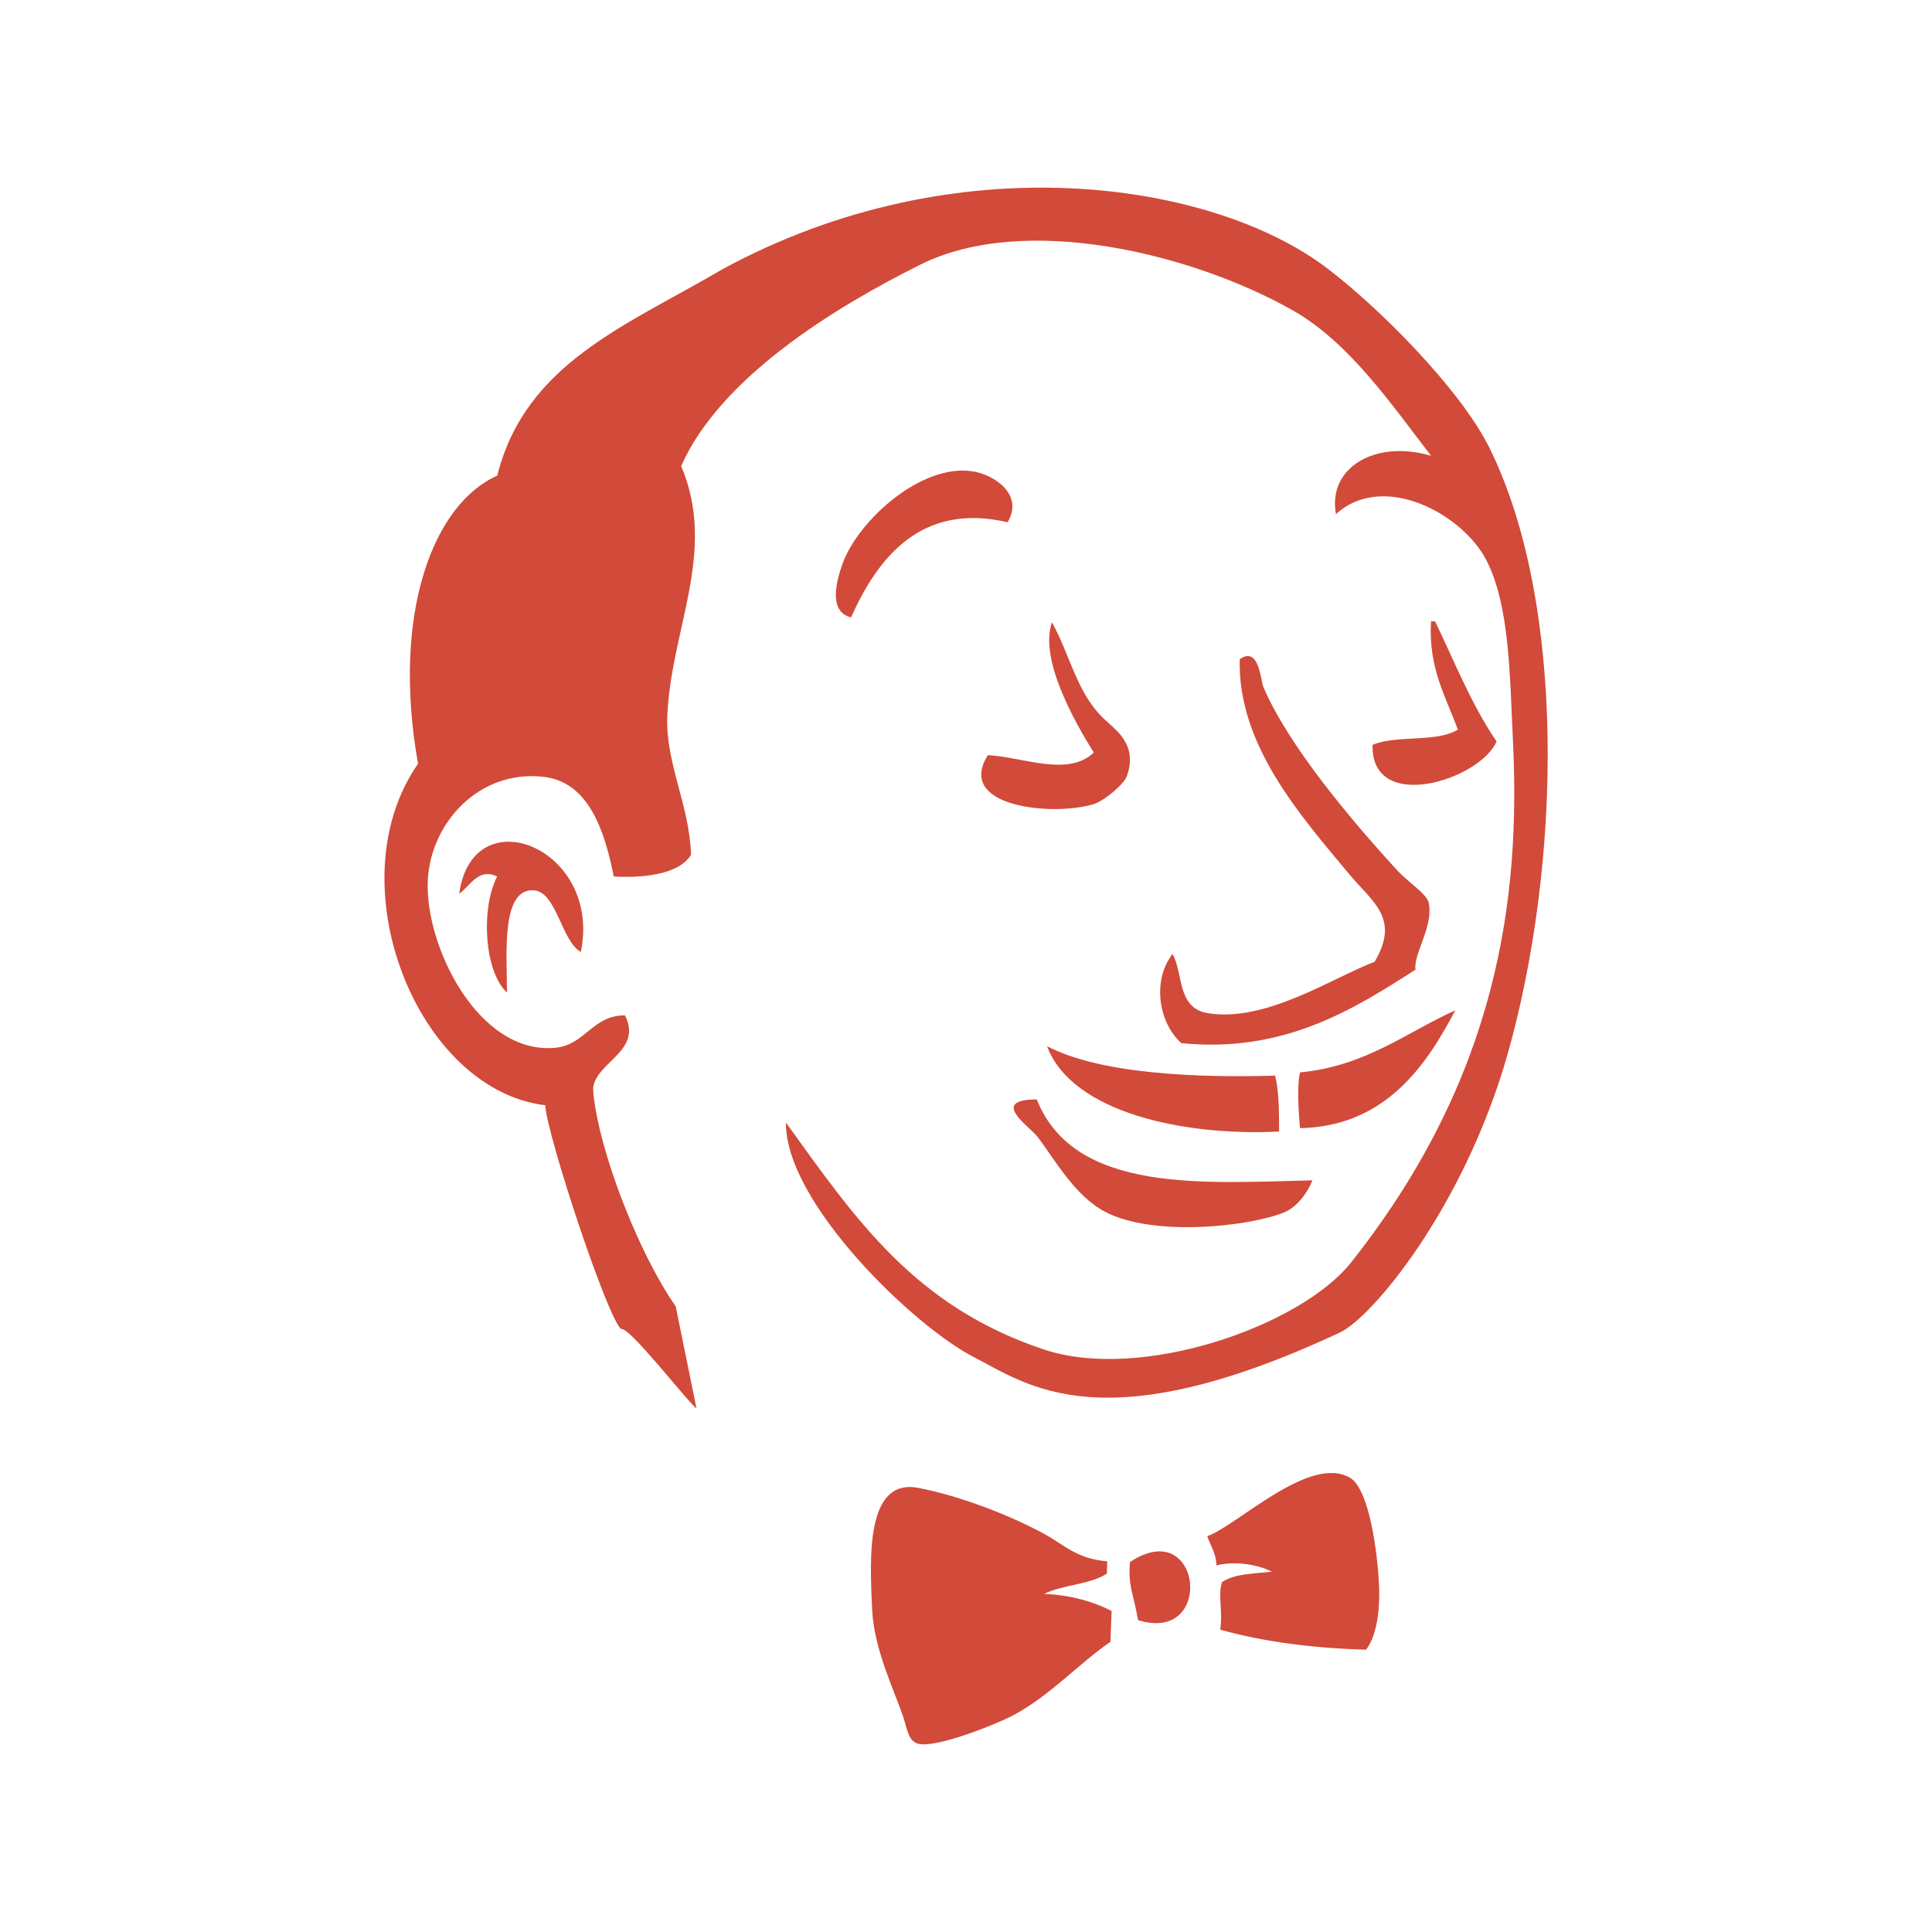
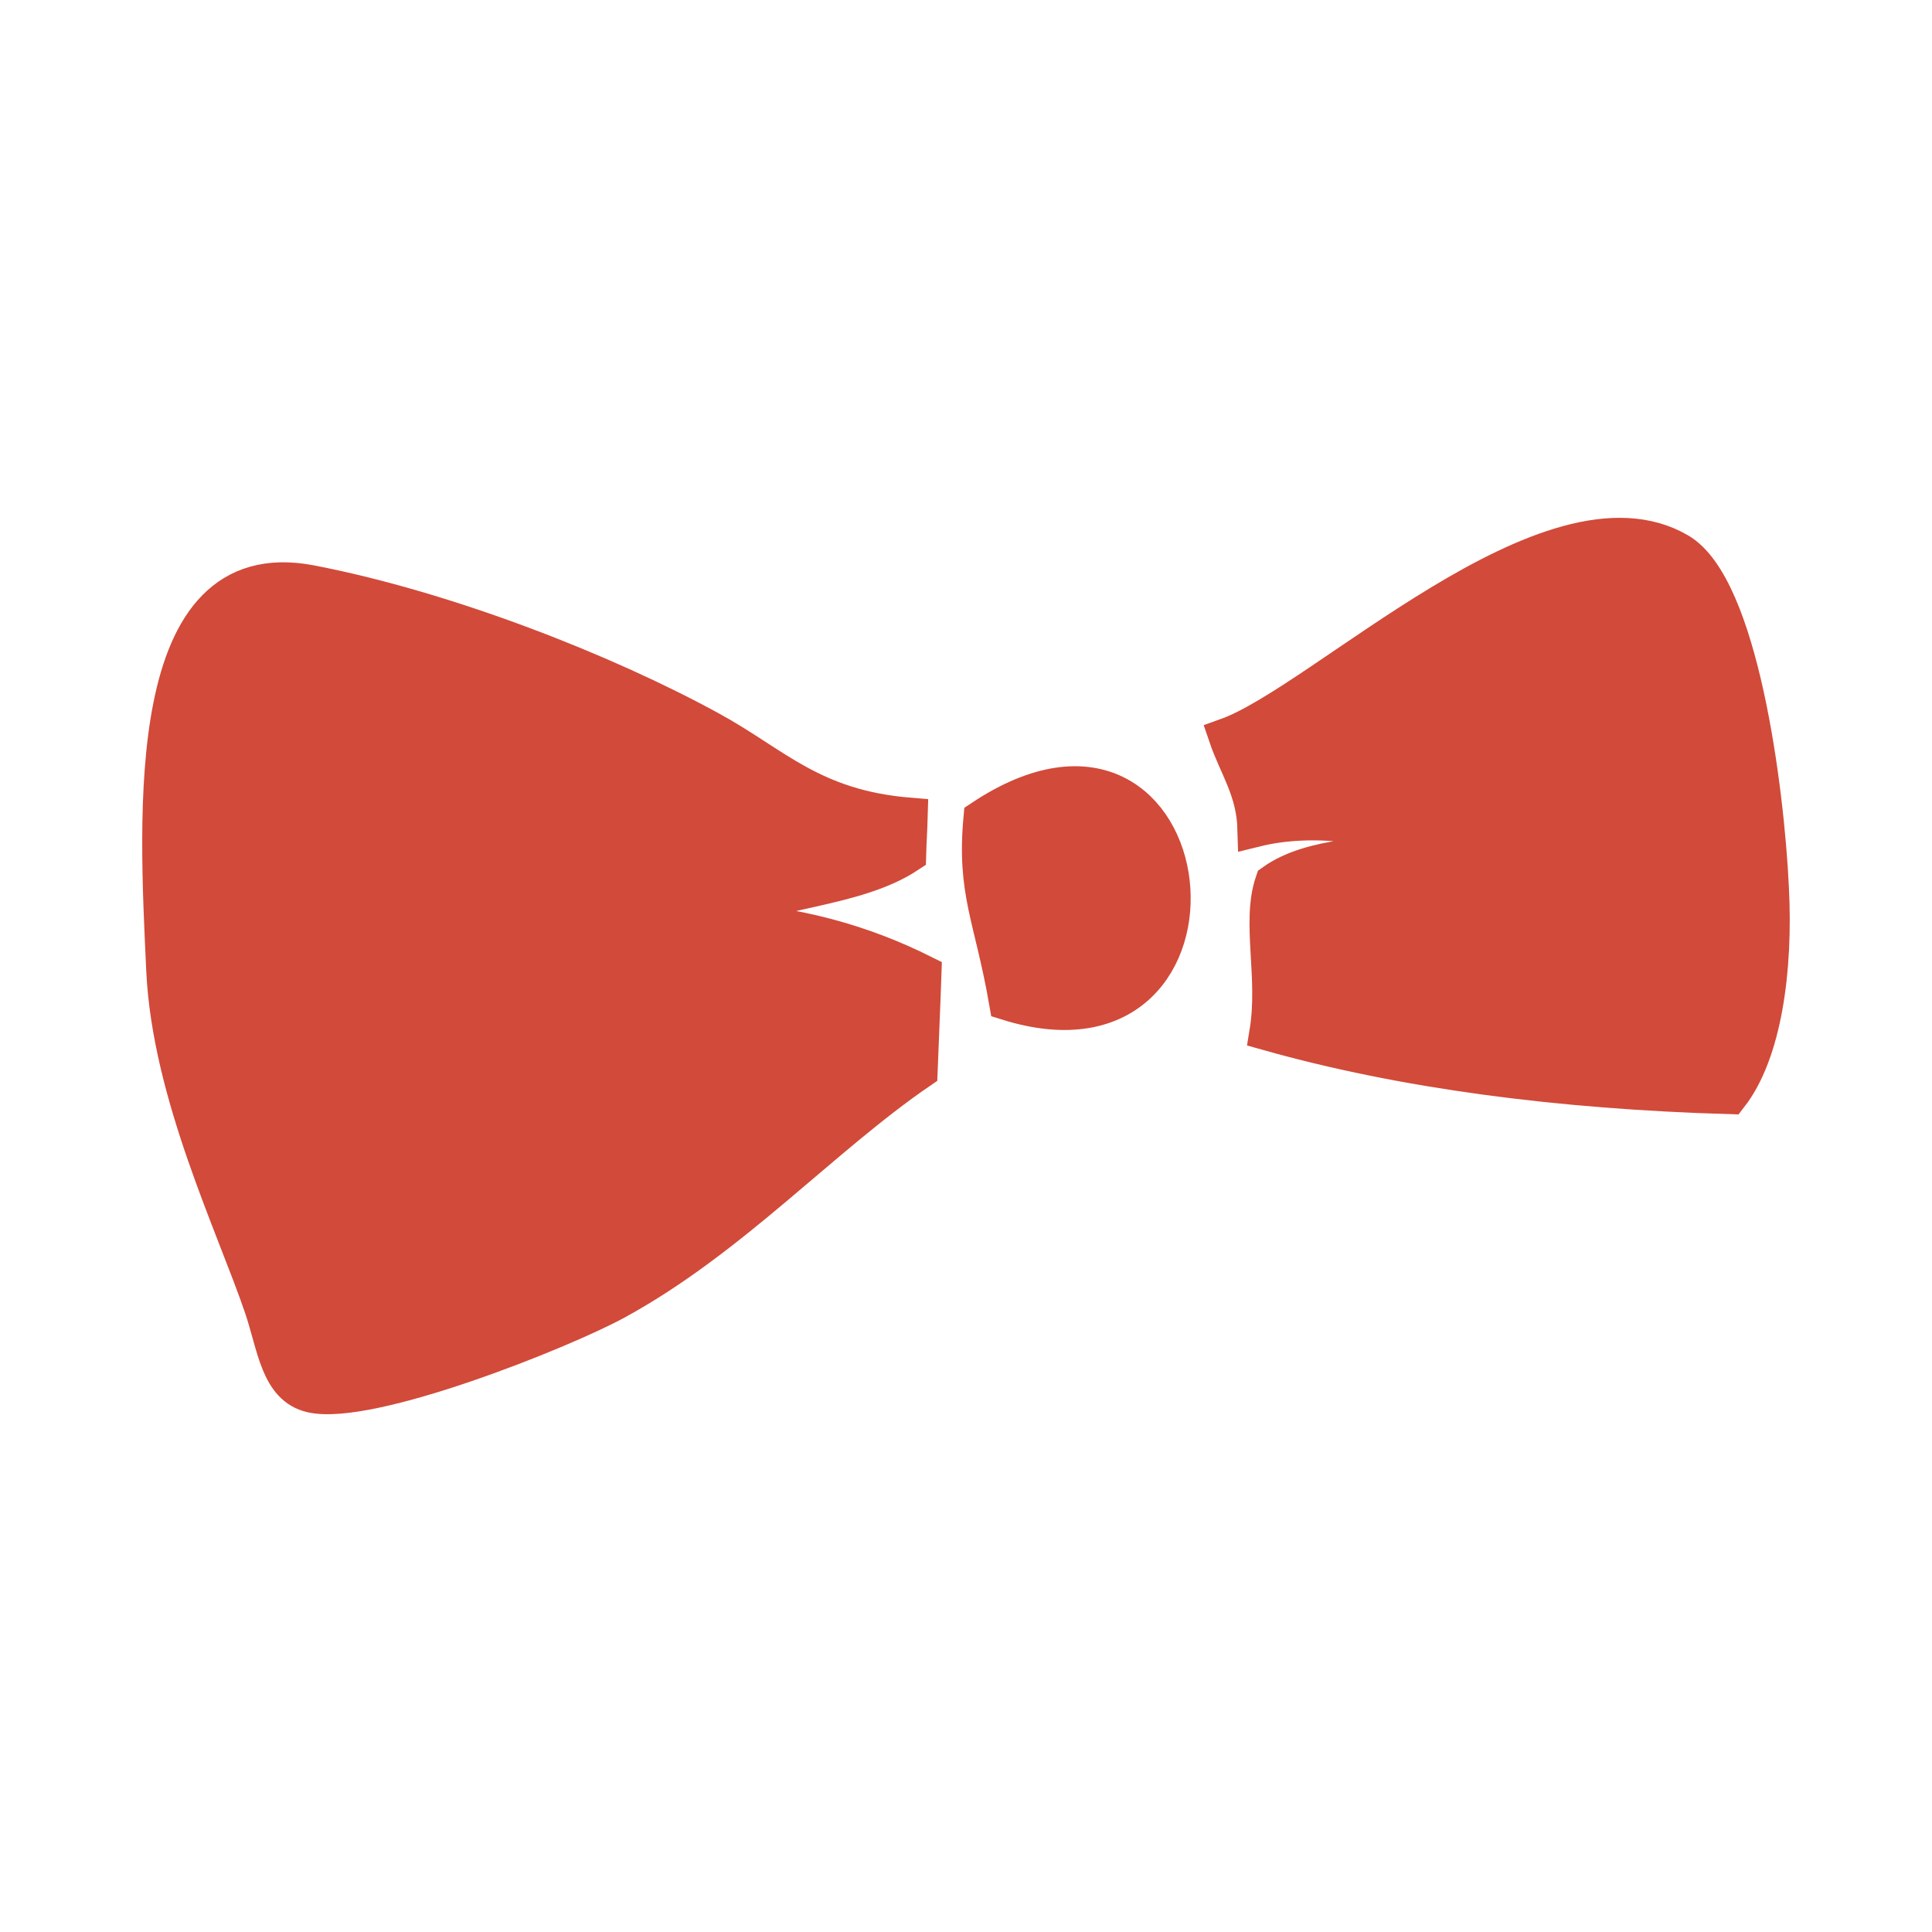
- <svg xmlns="http://www.w3.org/2000/svg" version="1.1" id="Layer_1" x="0px" y="0px" width="16px" height="16px" viewBox="0 0 16 16" enable-background="new 0 0 16 16" xml:space="preserve">
-   <path fill="#D24A39" d="M8.344,4.325c-0.72-0.168-1.078,0.301-1.296,0.788C6.853,5.065,6.93,4.8,6.979,4.665  c0.129-0.354,0.648-0.826,1.073-0.762C8.235,3.93,8.482,4.097,8.344,4.325 M11.851,5.145c0.011,0,0.023,0.001,0.034,0.001  c0.163,0.338,0.304,0.696,0.509,0.994c-0.137,0.32-1.041,0.604-1.027,0.029c0.195-0.085,0.533-0.017,0.706-0.127  C11.973,5.767,11.828,5.533,11.851,5.145 M8.712,5.153c0.154,0.283,0.205,0.58,0.424,0.794c0.099,0.096,0.291,0.214,0.196,0.481  C9.31,6.492,9.147,6.633,9.053,6.661C8.71,6.762,7.911,6.682,8.181,6.254c0.284,0.013,0.665,0.184,0.877-0.022  C8.896,5.972,8.605,5.457,8.712,5.153 M11.723,8.03c-0.517,0.332-1.092,0.693-1.939,0.609C9.603,8.481,9.534,8.131,9.71,7.9  c0.091,0.157,0.034,0.446,0.289,0.49c0.48,0.082,1.039-0.294,1.385-0.425c0.214-0.361-0.018-0.494-0.211-0.726  c-0.395-0.476-0.925-1.066-0.906-1.779c0.16-0.116,0.173,0.177,0.196,0.23c0.206,0.483,0.725,1.1,1.104,1.513  c0.093,0.102,0.246,0.199,0.263,0.267C11.879,7.665,11.702,7.899,11.723,8.03 M12.052,8.367c-0.24,0.458-0.581,0.962-1.286,0.976  c-0.014-0.148-0.025-0.373,0.001-0.462C11.306,8.83,11.639,8.555,12.052,8.367 M8.671,8.664C9.121,8.9,9.948,8.926,10.56,8.908  c0.033,0.134,0.032,0.3,0.033,0.463C9.807,9.41,8.878,9.216,8.671,8.664 M8.586,9.105c0.311,0.781,1.381,0.691,2.283,0.67  c-0.04,0.101-0.126,0.221-0.233,0.265c-0.289,0.118-1.086,0.207-1.487-0.006C8.894,9.898,8.73,9.592,8.591,9.413  C8.524,9.327,8.188,9.106,8.586,9.105 M10.99,2.221c0.424,0.321,1.102,0.998,1.345,1.488c0.64,1.295,0.595,3.458,0.147,5.033  c-0.363,1.264-1.119,2.169-1.385,2.293c-1.968,0.92-2.581,0.436-3.034,0.203c-0.499-0.257-1.561-1.28-1.554-1.941  c0.585,0.812,1.069,1.521,2.133,1.878c0.805,0.27,2.127-0.191,2.547-0.72c1.221-1.539,1.403-3.023,1.341-4.311  c-0.027-0.561-0.028-1.119-0.216-1.496c-0.197-0.394-0.861-0.747-1.25-0.39c-0.072-0.383,0.324-0.621,0.788-0.483  c-0.331-0.428-0.679-0.942-1.15-1.207c-0.82-0.463-2.208-0.811-3.081-0.376c-0.704,0.351-1.655,0.932-1.98,1.668  c0.303,0.71-0.09,1.361-0.115,2.082C5.514,6.326,5.708,6.661,5.723,7.079c-0.104,0.171-0.421,0.192-0.64,0.18  C5.009,6.89,4.88,6.475,4.5,6.433C3.961,6.374,3.568,6.82,3.543,7.285C3.514,7.833,3.964,8.74,4.601,8.677  c0.246-0.024,0.307-0.271,0.575-0.268c0.145,0.29-0.224,0.381-0.262,0.588C4.904,9.051,4.944,9.26,4.968,9.358  c0.116,0.478,0.374,1.097,0.628,1.461l0.172,0.845l0,0c-0.072-0.051-0.558-0.683-0.624-0.657c-0.117-0.098-0.613-1.602-0.629-1.854  c-1.06-0.127-1.742-1.84-1.053-2.828C3.24,5.073,3.591,4.173,4.118,3.939C4.352,3.006,5.19,2.696,5.979,2.232  C7.922,1.174,10.039,1.499,10.99,2.221z M9.358,12.936c-0.018,0.195,0.028,0.258,0.067,0.481  C10.065,13.618,9.953,12.54,9.358,12.936z M8.649,12.704c-0.276-0.151-0.69-0.314-1.045-0.382c-0.441-0.084-0.4,0.602-0.381,1.011  c0.015,0.324,0.183,0.667,0.256,0.882c0.034,0.101,0.042,0.207,0.128,0.227c0.152,0.035,0.653-0.165,0.796-0.243  c0.302-0.165,0.536-0.426,0.793-0.602c0.003-0.085,0.007-0.171,0.01-0.256c-0.154-0.077-0.332-0.131-0.559-0.141  c0.154-0.077,0.38-0.076,0.519-0.168c0.001-0.034,0.003-0.068,0.004-0.102C8.915,12.909,8.818,12.796,8.649,12.704z M11.42,13.119  c-0.012-0.258-0.08-0.788-0.24-0.881c-0.335-0.195-0.93,0.394-1.182,0.484c0.027,0.079,0.073,0.141,0.076,0.242  c0.149-0.037,0.331-0.012,0.46,0.052c-0.149,0.017-0.315,0.016-0.414,0.087c-0.036,0.105,0.009,0.247-0.015,0.393  c0.355,0.1,0.76,0.153,1.208,0.166C11.401,13.549,11.431,13.333,11.42,13.119z M4.81,7.884C4.648,7.792,4.61,7.385,4.42,7.373  C4.148,7.357,4.198,7.901,4.199,8.22c-0.187-0.17-0.22-0.692-0.082-0.961C3.96,7.182,3.89,7.344,3.803,7.401  C3.915,6.59,4.989,7.025,4.81,7.884" />
+ <svg xmlns="http://www.w3.org/2000/svg" style="isolation:isolate" viewBox="0 0 16 16" width="16" height="16">
+   <defs>
+     <clipPath id="_clipPath_a5Z0wE99A84FDhExM1IFMeGIiPhr1p4g">
+       <rect width="16" height="16" />
+     </clipPath>
+   </defs>
+   <g clip-path="url(#_clipPath_a5Z0wE99A84FDhExM1IFMeGIiPhr1p4g)">
+     <path d=" M 8.129 6.775 C 8.072 7.393 8.218 7.593 8.341 8.3 C 10.37 8.937 10.015 5.52 8.129 6.775 L 8.129 6.775 L 8.129 6.775 L 8.129 6.775 L 8.129 6.775 L 8.129 6.775 Z  M 5.882 6.04 C 5.007 5.561 3.694 5.045 2.569 4.829 C 1.171 4.563 1.301 6.737 1.361 8.034 C 1.409 9.061 1.942 10.148 2.173 10.829 C 2.281 11.15 2.306 11.486 2.579 11.549 C 3.06 11.66 4.649 11.026 5.102 10.779 C 6.059 10.256 6.801 9.428 7.615 8.87 C 7.625 8.601 7.638 8.328 7.647 8.059 C 7.159 7.815 6.595 7.644 5.875 7.612 C 6.363 7.368 7.08 7.371 7.52 7.08 C 7.523 6.972 7.53 6.864 7.533 6.756 C 6.725 6.69 6.417 6.332 5.882 6.04 L 5.882 6.04 L 5.882 6.04 L 5.882 6.04 L 5.882 6.04 L 5.882 6.04 Z  M 14.665 7.355 C 14.627 6.538 14.411 4.858 13.904 4.563 C 12.842 3.945 10.956 5.812 10.158 6.097 C 10.243 6.347 10.389 6.544 10.398 6.864 C 10.871 6.747 11.448 6.826 11.857 7.029 C 11.384 7.083 10.858 7.08 10.544 7.305 C 10.43 7.637 10.573 8.088 10.497 8.55 C 11.622 8.867 12.906 9.035 14.326 9.077 C 14.605 8.718 14.7 8.034 14.665 7.355 L 14.665 7.355 L 14.665 7.355 L 14.665 7.355 L 14.665 7.355 L 14.665 7.355 Z " fill="rgb(210,74,57)" stroke-width="0.3" stroke="rgb(210,74,57)" stroke-miterlimit="4" />
+   </g>
</svg>
